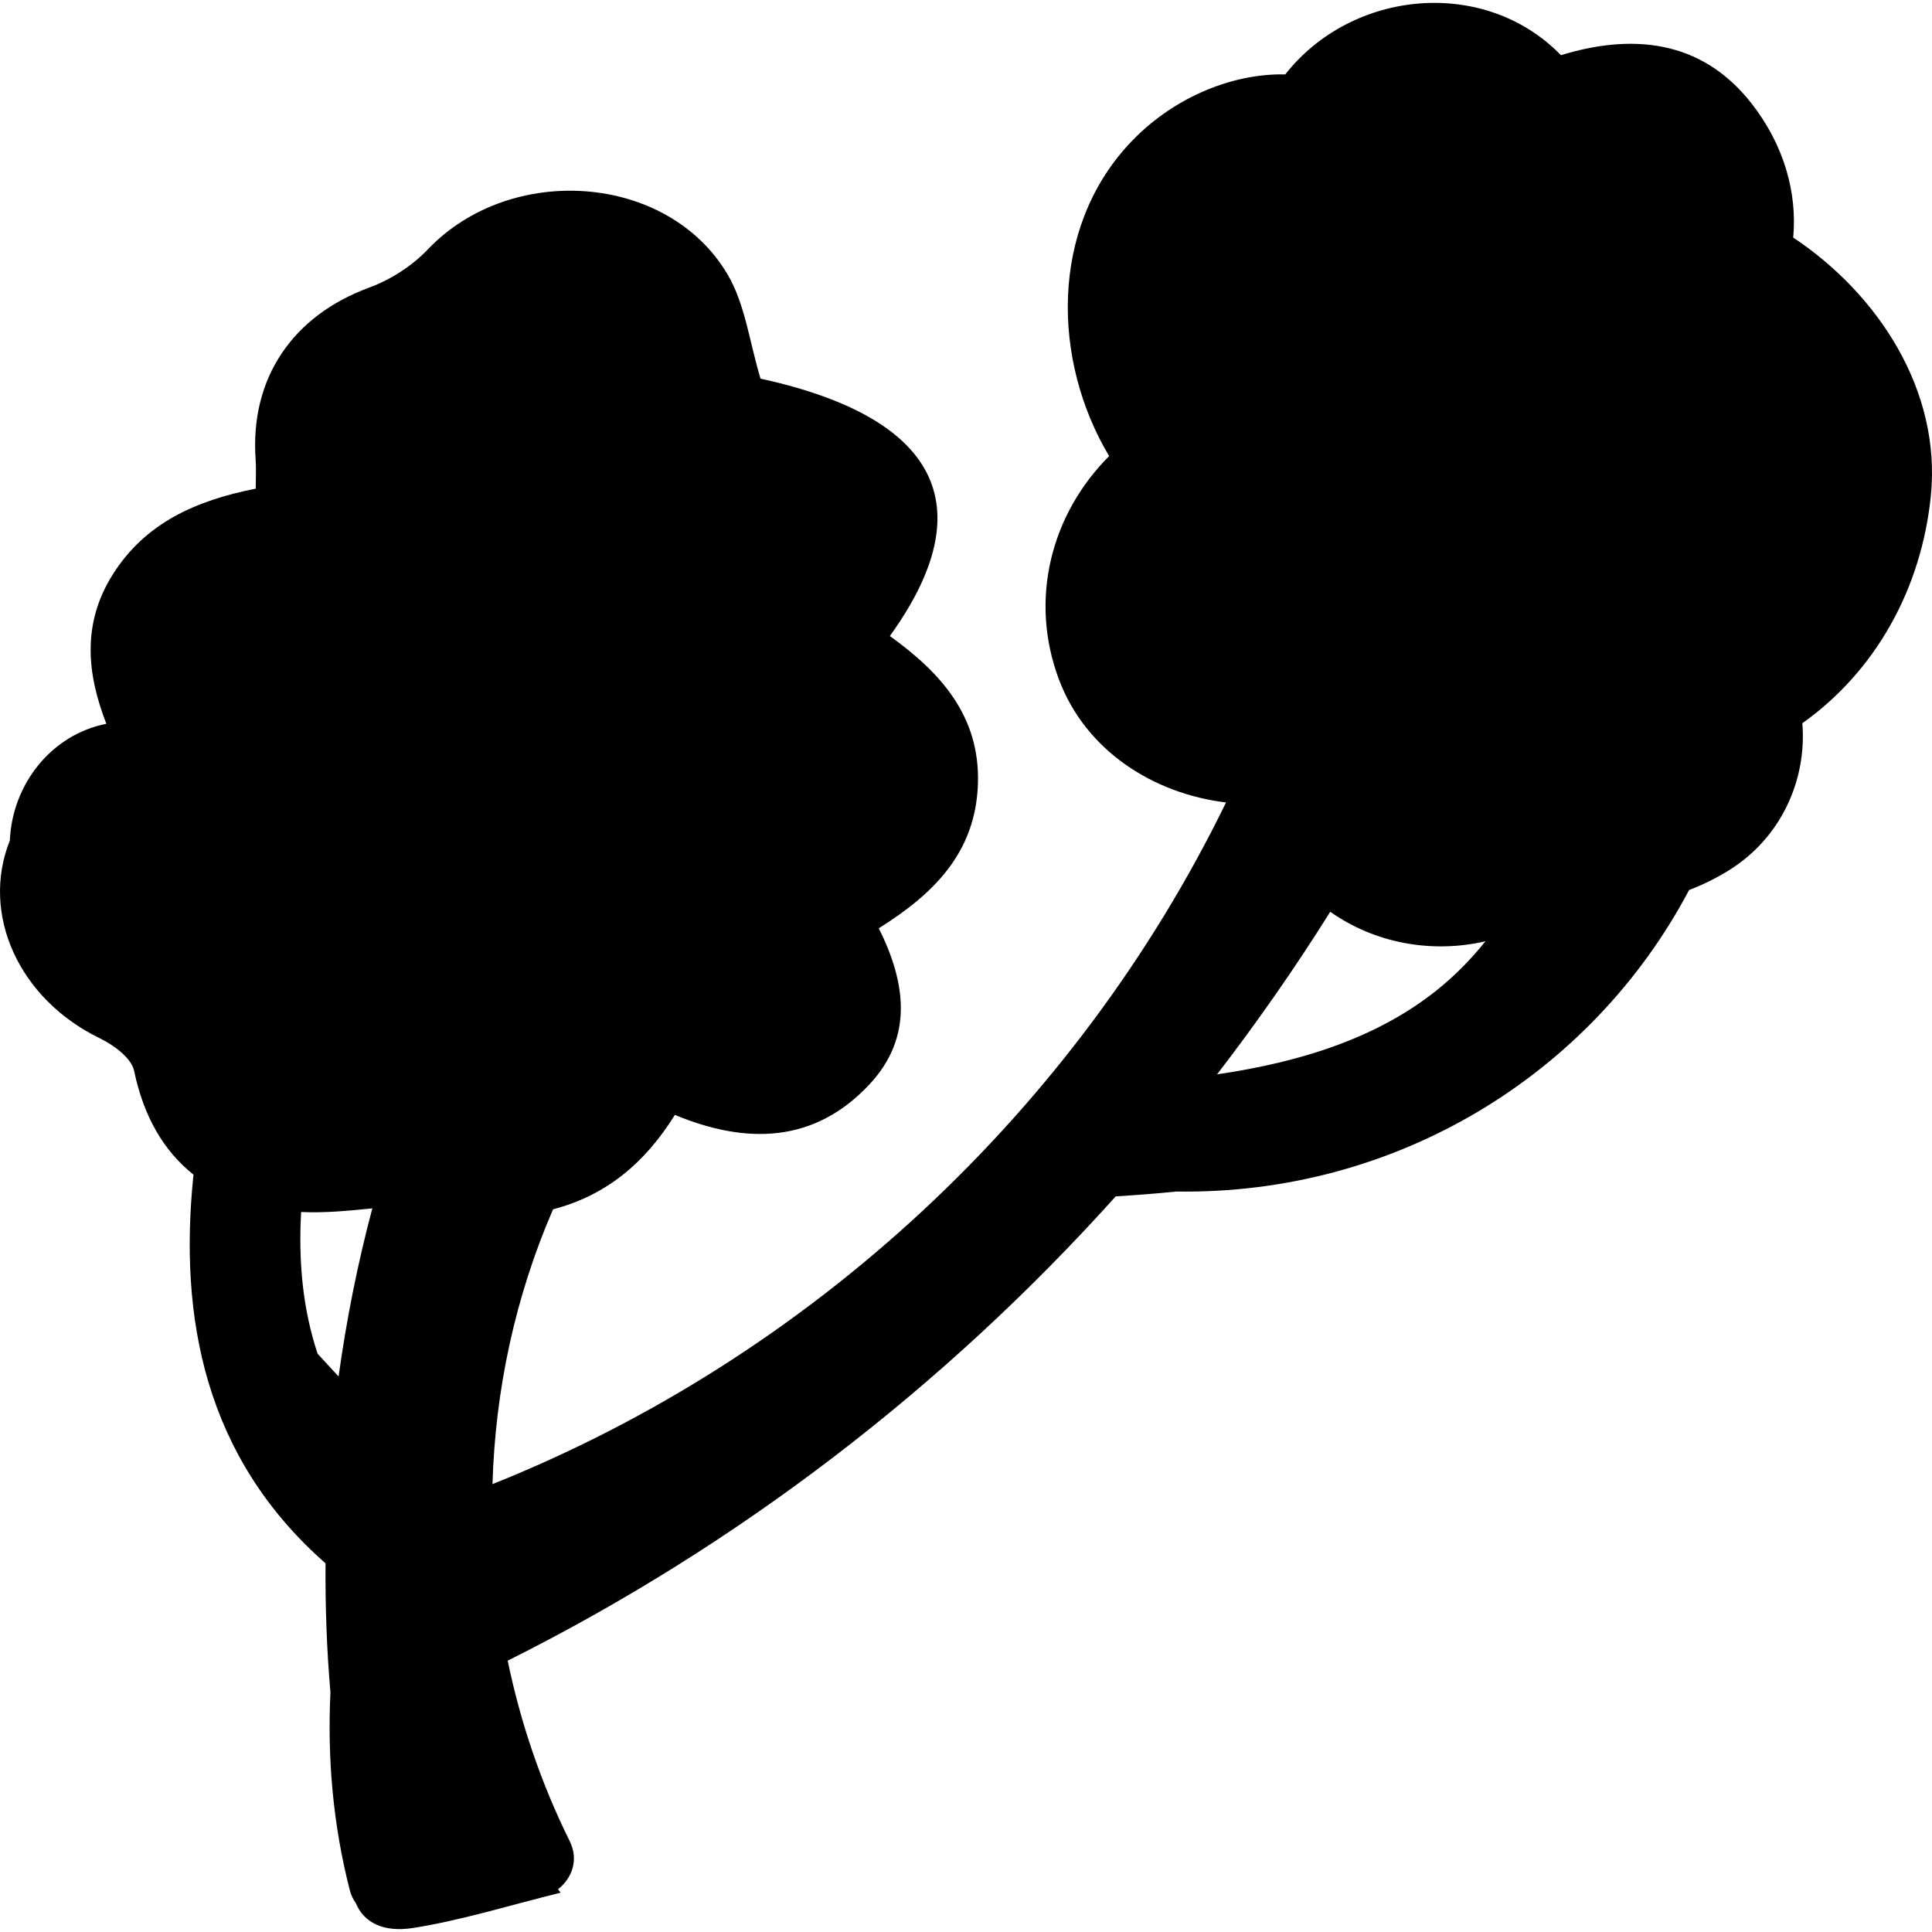
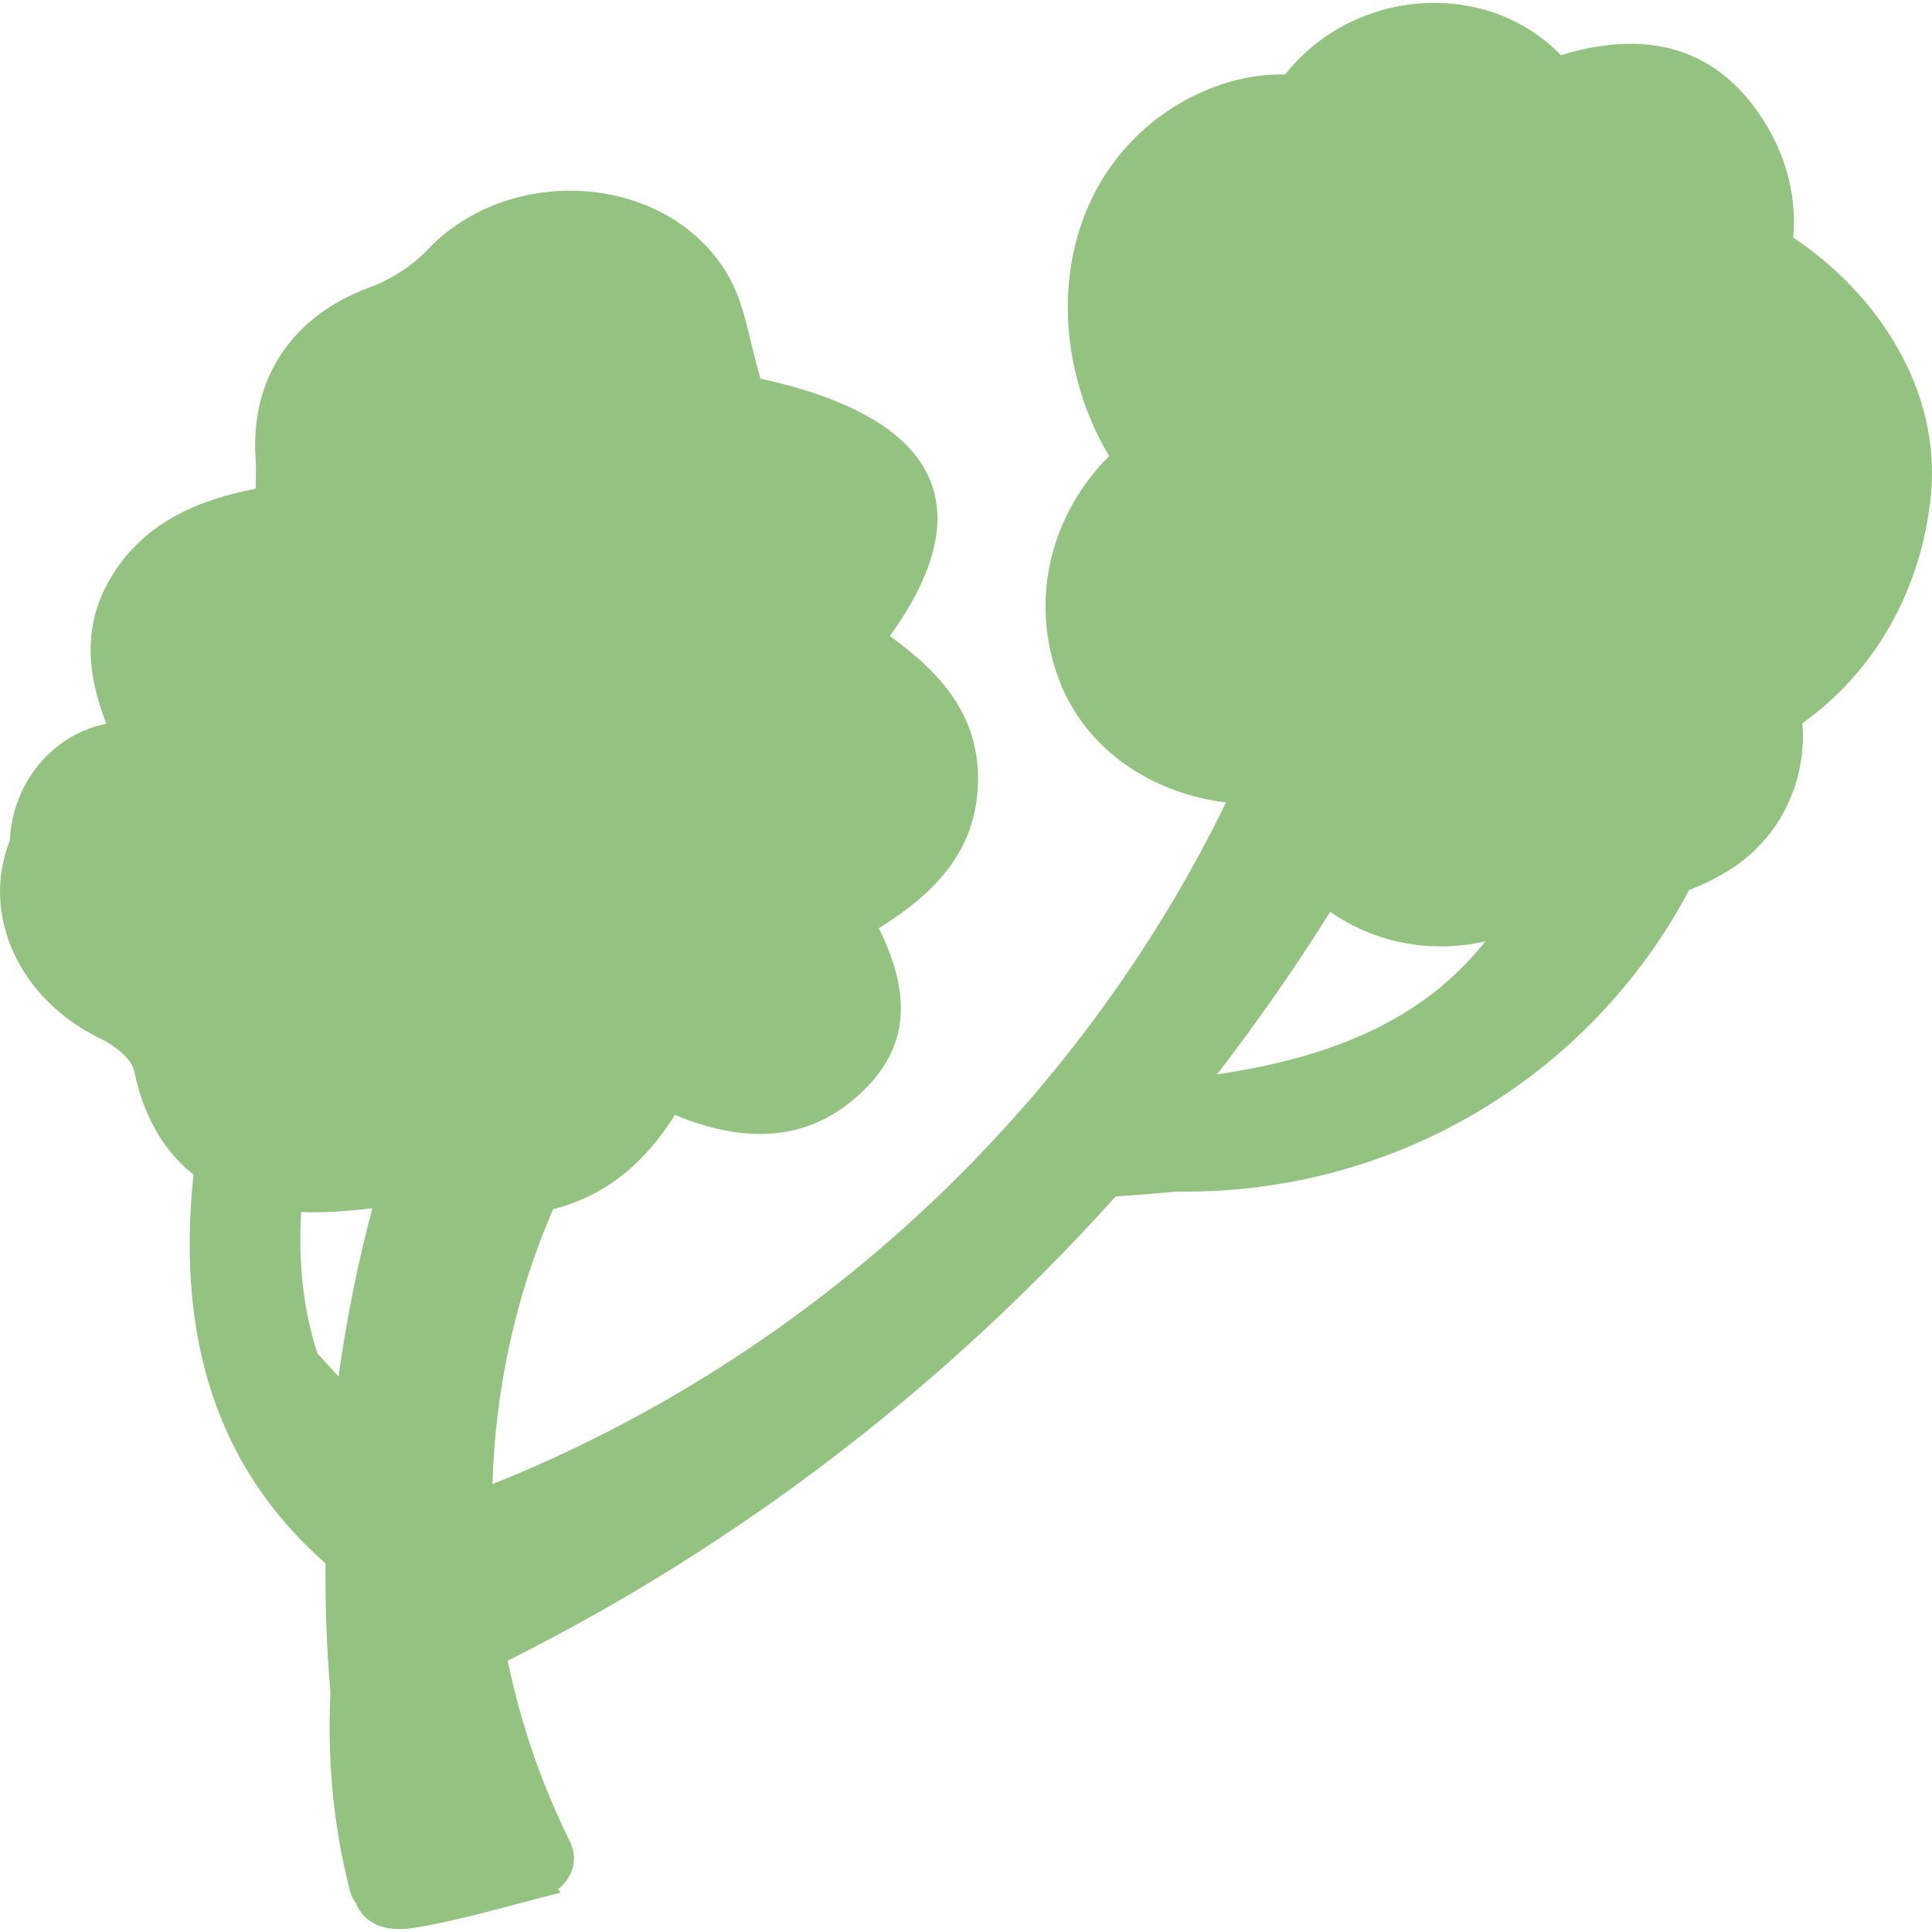
<svg xmlns="http://www.w3.org/2000/svg" version="1.1" id="Capa_1" x="0px" y="0px" width="561.183px" height="561.183px" viewBox="0 0 561.183 561.183" style="enable-background:new 0 0 561.183 561.183;" xml:space="preserve">
  <g>
    <g>
-       <path d="M520.872,69.002c1.191-12.979-2.636-26.83-12.105-38.952c-14.765-18.89-35.197-20.192-55.361-14.023    c-22.195-22.803-60.678-19.111-80.078,5.585c-16.066-0.338-33.342,7.222-45.402,20.245c-22.99,24.827-22.305,62.914-5.761,90.621    c-16.826,16.847-23.35,41.575-14.562,64.929c7.81,20.747,27.528,33.158,48.52,35.684    c-43.595,89.49-120.597,161.005-213.074,197.998c0.8-27.246,6.561-54.378,17.597-79.829c15.427-4.011,26.708-13.46,35.382-27.414    c20.935,8.67,40.669,8.205,56.626-8.983c12.624-13.595,10.53-29.344,2.607-45.231c15.937-9.971,28.144-21.975,28.796-41.955    c0.649-19.849-11.027-32.448-25.581-42.934c27.385-37.964,13.685-63.558-37.568-74.766c-3.207-10.563-4.439-21.546-9.563-30.245    c-17.332-29.429-63.052-32.546-87.092-7.271c-4.557,4.79-10.783,8.784-17.001,11.069c-22.285,8.189-34.692,26.374-32.999,49.988    c0.188,2.632,0.024,5.284,0.024,8.421c-17.156,3.398-32.028,9.837-41.53,24.941c-9.065,14.406-7.438,29.029-1.852,43.35    c-16.01,3.166-27.34,17.605-28.038,33.909c-8.527,21.363,2.579,46.034,26.177,57.471c4.007,1.941,9.152,5.72,9.927,9.449    c2.771,13.333,8.65,23.309,17.242,30.131c-4.316,41.501,3.227,82.045,38.352,112.905c-0.082,12.485,0.334,24.982,1.428,37.463    c-0.901,18.931,0.653,38.099,5.626,57.499c0.384,1.493,1.008,2.718,1.754,3.762c2.313,5.623,8.029,8.561,16.671,7.189    c14.268-2.265,28.197-6.654,42.815-10.245c-0.261-0.339-0.51-0.657-0.771-0.991c3.913-3.044,6.186-8.385,3.374-14.048    c-8.291-16.728-14.255-34.341-17.984-52.354c66.957-33.464,126.883-79.519,176.619-134.868c5.863-0.343,11.75-0.812,17.63-1.403    c63.513,0.995,120.404-33.664,148.911-87.573c3.718-1.42,7.438-3.211,11.151-5.472c15.724-9.571,23.08-26.671,21.738-42.975    c21.109-14.986,34.61-38.866,37.336-66.133C563.892,113.454,545.589,85.457,520.872,69.002z M98.344,399.825l-6.087-6.61    c-4.358-13.072-5.59-26.969-4.786-41.167c6.557,0.322,13.342-0.314,20.673-1.053C103.856,367.104,100.629,383.411,98.344,399.825z     M420.966,284.549c-18.353,16.45-42.727,23.896-67.442,27.511c11.681-15.197,22.685-30.935,32.868-47.221    c12.807,9.045,29.307,12.22,45.08,8.572C428.391,277.254,424.943,280.982,420.966,284.549z" />
+       <path fill="#93C281" d="M520.872,69.002c1.191-12.979-2.636-26.83-12.105-38.952c-14.765-18.89-35.197-20.192-55.361-14.023    c-22.195-22.803-60.678-19.111-80.078,5.585c-16.066-0.338-33.342,7.222-45.402,20.245c-22.99,24.827-22.305,62.914-5.761,90.621    c-16.826,16.847-23.35,41.575-14.562,64.929c7.81,20.747,27.528,33.158,48.52,35.684    c-43.595,89.49-120.597,161.005-213.074,197.998c0.8-27.246,6.561-54.378,17.597-79.829c15.427-4.011,26.708-13.46,35.382-27.414    c20.935,8.67,40.669,8.205,56.626-8.983c12.624-13.595,10.53-29.344,2.607-45.231c15.937-9.971,28.144-21.975,28.796-41.955    c0.649-19.849-11.027-32.448-25.581-42.934c27.385-37.964,13.685-63.558-37.568-74.766c-3.207-10.563-4.439-21.546-9.563-30.245    c-17.332-29.429-63.052-32.546-87.092-7.271c-4.557,4.79-10.783,8.784-17.001,11.069c-22.285,8.189-34.692,26.374-32.999,49.988    c0.188,2.632,0.024,5.284,0.024,8.421c-17.156,3.398-32.028,9.837-41.53,24.941c-9.065,14.406-7.438,29.029-1.852,43.35    c-16.01,3.166-27.34,17.605-28.038,33.909c-8.527,21.363,2.579,46.034,26.177,57.471c4.007,1.941,9.152,5.72,9.927,9.449    c2.771,13.333,8.65,23.309,17.242,30.131c-4.316,41.501,3.227,82.045,38.352,112.905c-0.082,12.485,0.334,24.982,1.428,37.463    c-0.901,18.931,0.653,38.099,5.626,57.499c0.384,1.493,1.008,2.718,1.754,3.762c2.313,5.623,8.029,8.561,16.671,7.189    c14.268-2.265,28.197-6.654,42.815-10.245c-0.261-0.339-0.51-0.657-0.771-0.991c3.913-3.044,6.186-8.385,3.374-14.048    c-8.291-16.728-14.255-34.341-17.984-52.354c66.957-33.464,126.883-79.519,176.619-134.868c5.863-0.343,11.75-0.812,17.63-1.403    c63.513,0.995,120.404-33.664,148.911-87.573c3.718-1.42,7.438-3.211,11.151-5.472c15.724-9.571,23.08-26.671,21.738-42.975    c21.109-14.986,34.61-38.866,37.336-66.133C563.892,113.454,545.589,85.457,520.872,69.002z M98.344,399.825l-6.087-6.61    c-4.358-13.072-5.59-26.969-4.786-41.167c6.557,0.322,13.342-0.314,20.673-1.053C103.856,367.104,100.629,383.411,98.344,399.825z     M420.966,284.549c-18.353,16.45-42.727,23.896-67.442,27.511c11.681-15.197,22.685-30.935,32.868-47.221    c12.807,9.045,29.307,12.22,45.08,8.572C428.391,277.254,424.943,280.982,420.966,284.549z" />
    </g>
  </g>
  <g>
</g>
  <g>
</g>
  <g>
</g>
  <g>
</g>
  <g>
</g>
  <g>
</g>
  <g>
</g>
  <g>
</g>
  <g>
</g>
  <g>
</g>
  <g>
</g>
  <g>
</g>
  <g>
</g>
  <g>
</g>
  <g>
</g>
</svg>
